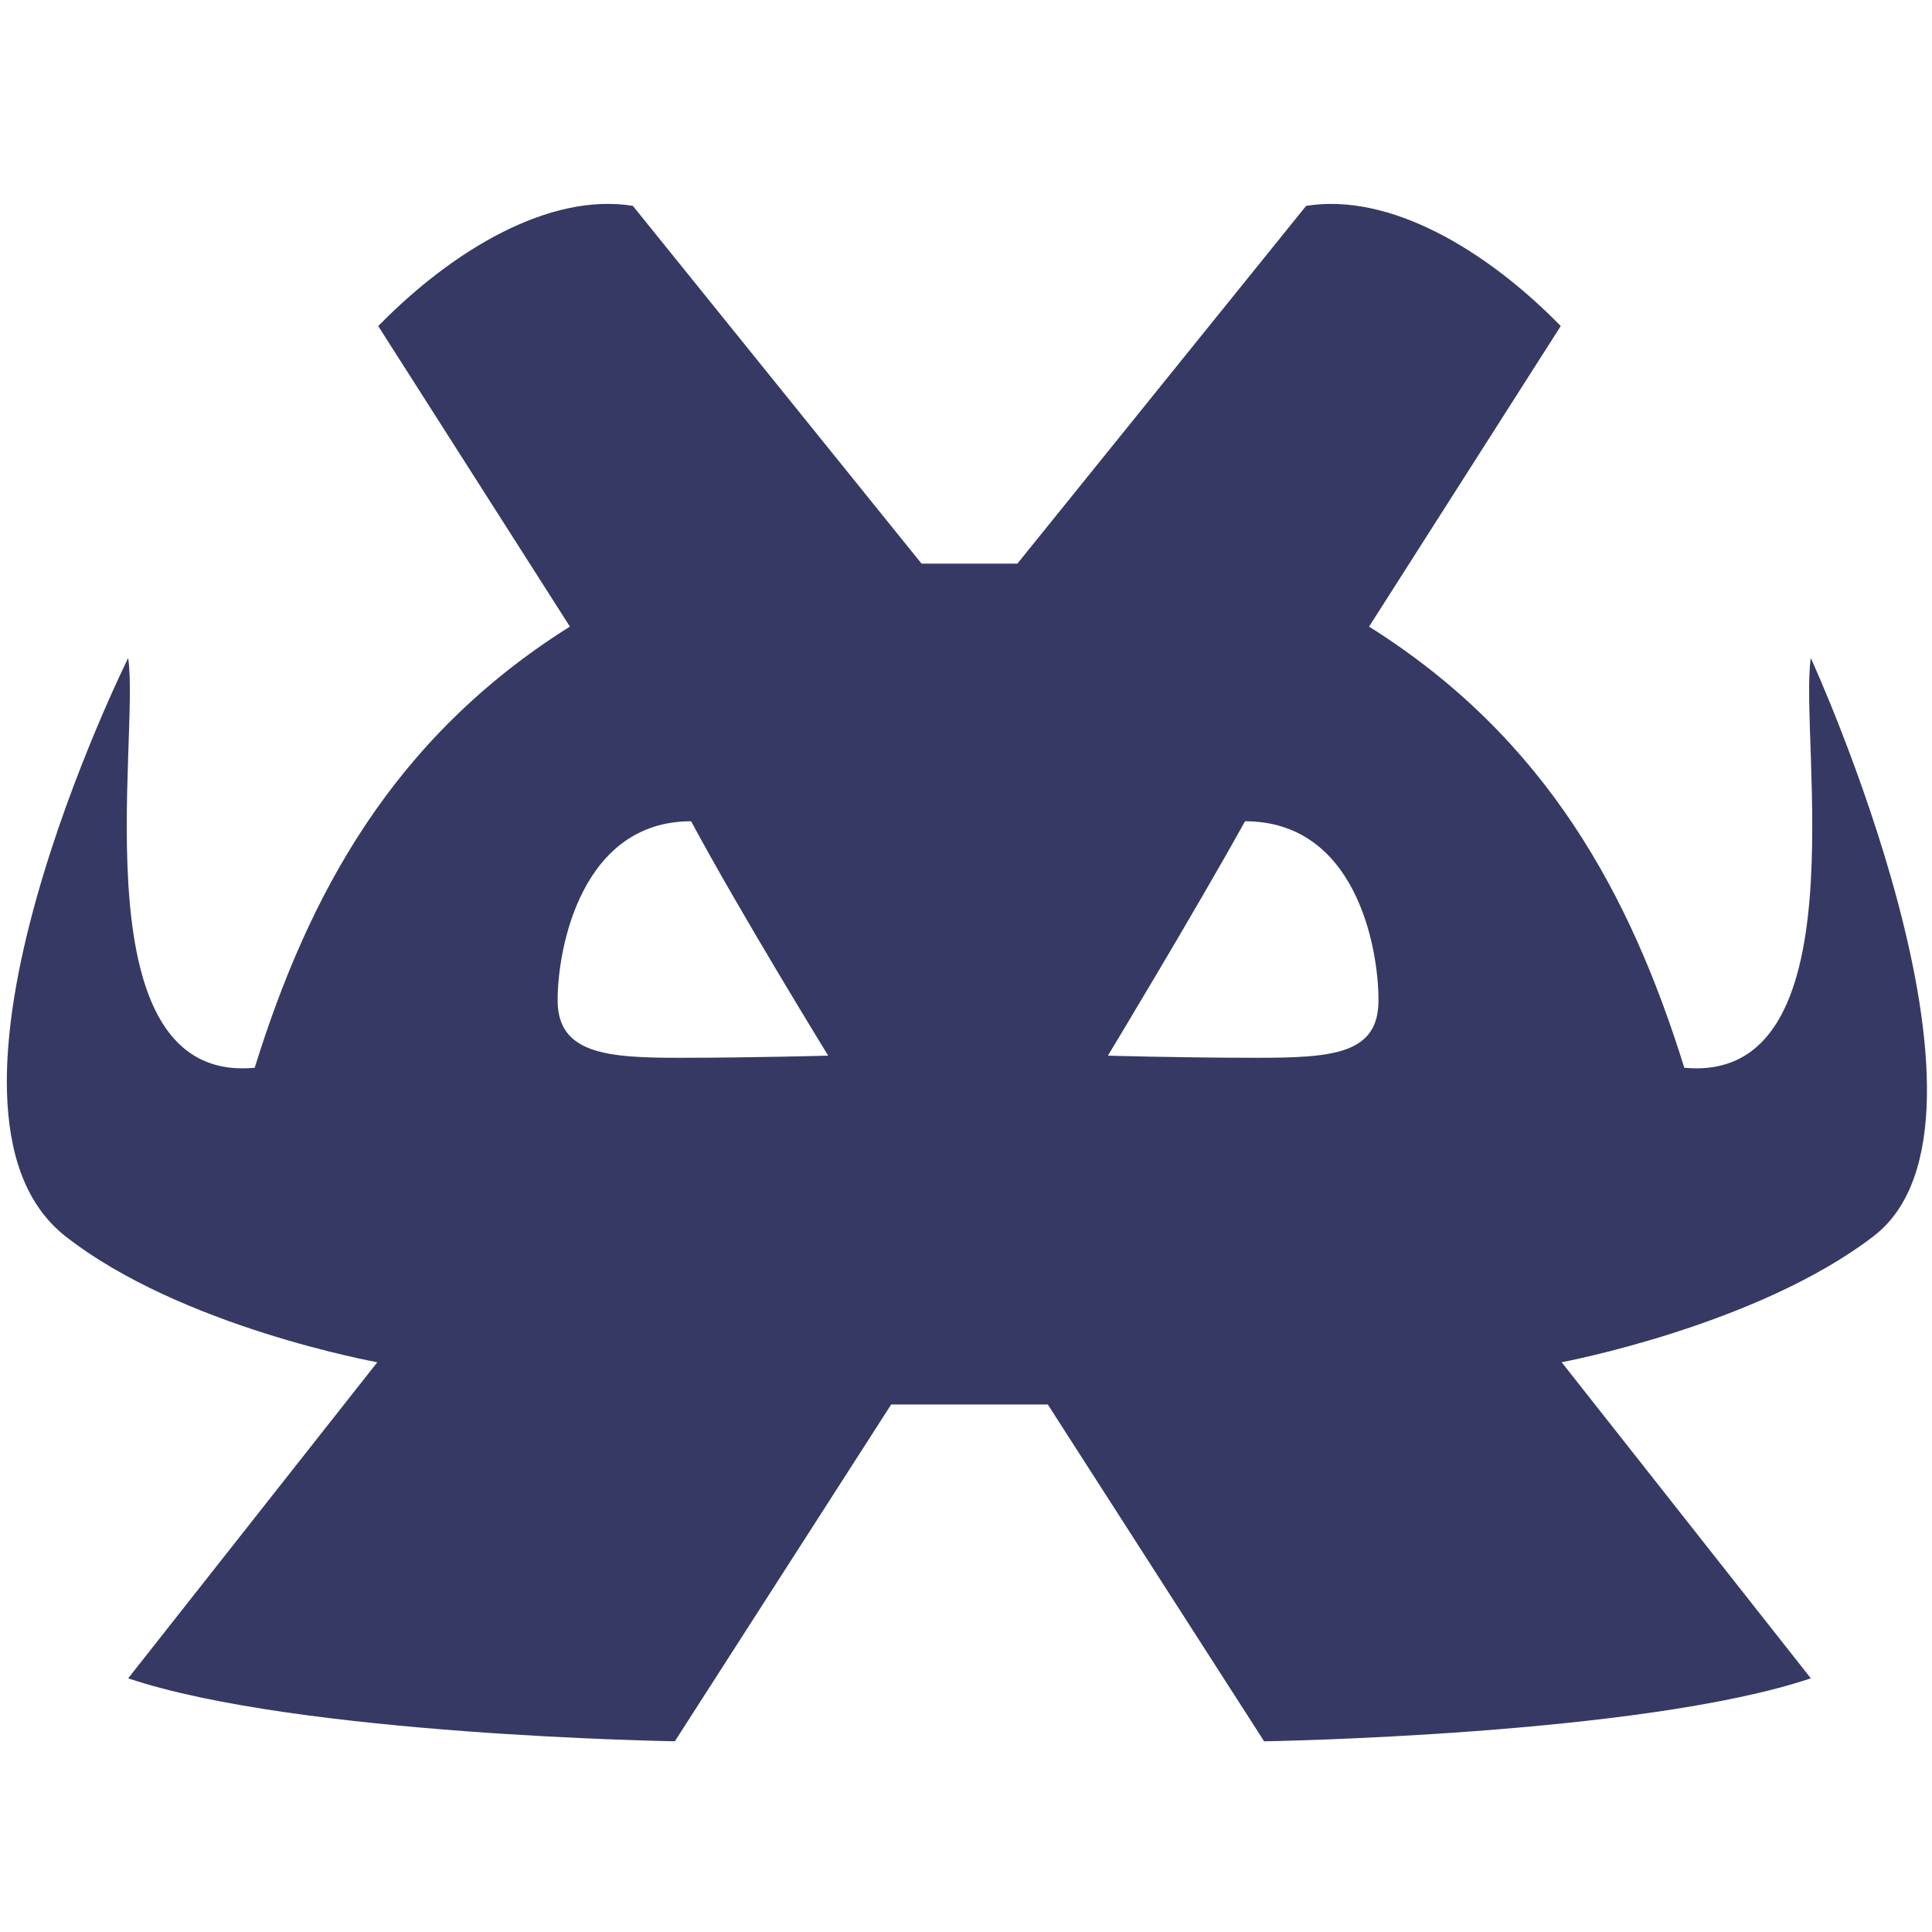
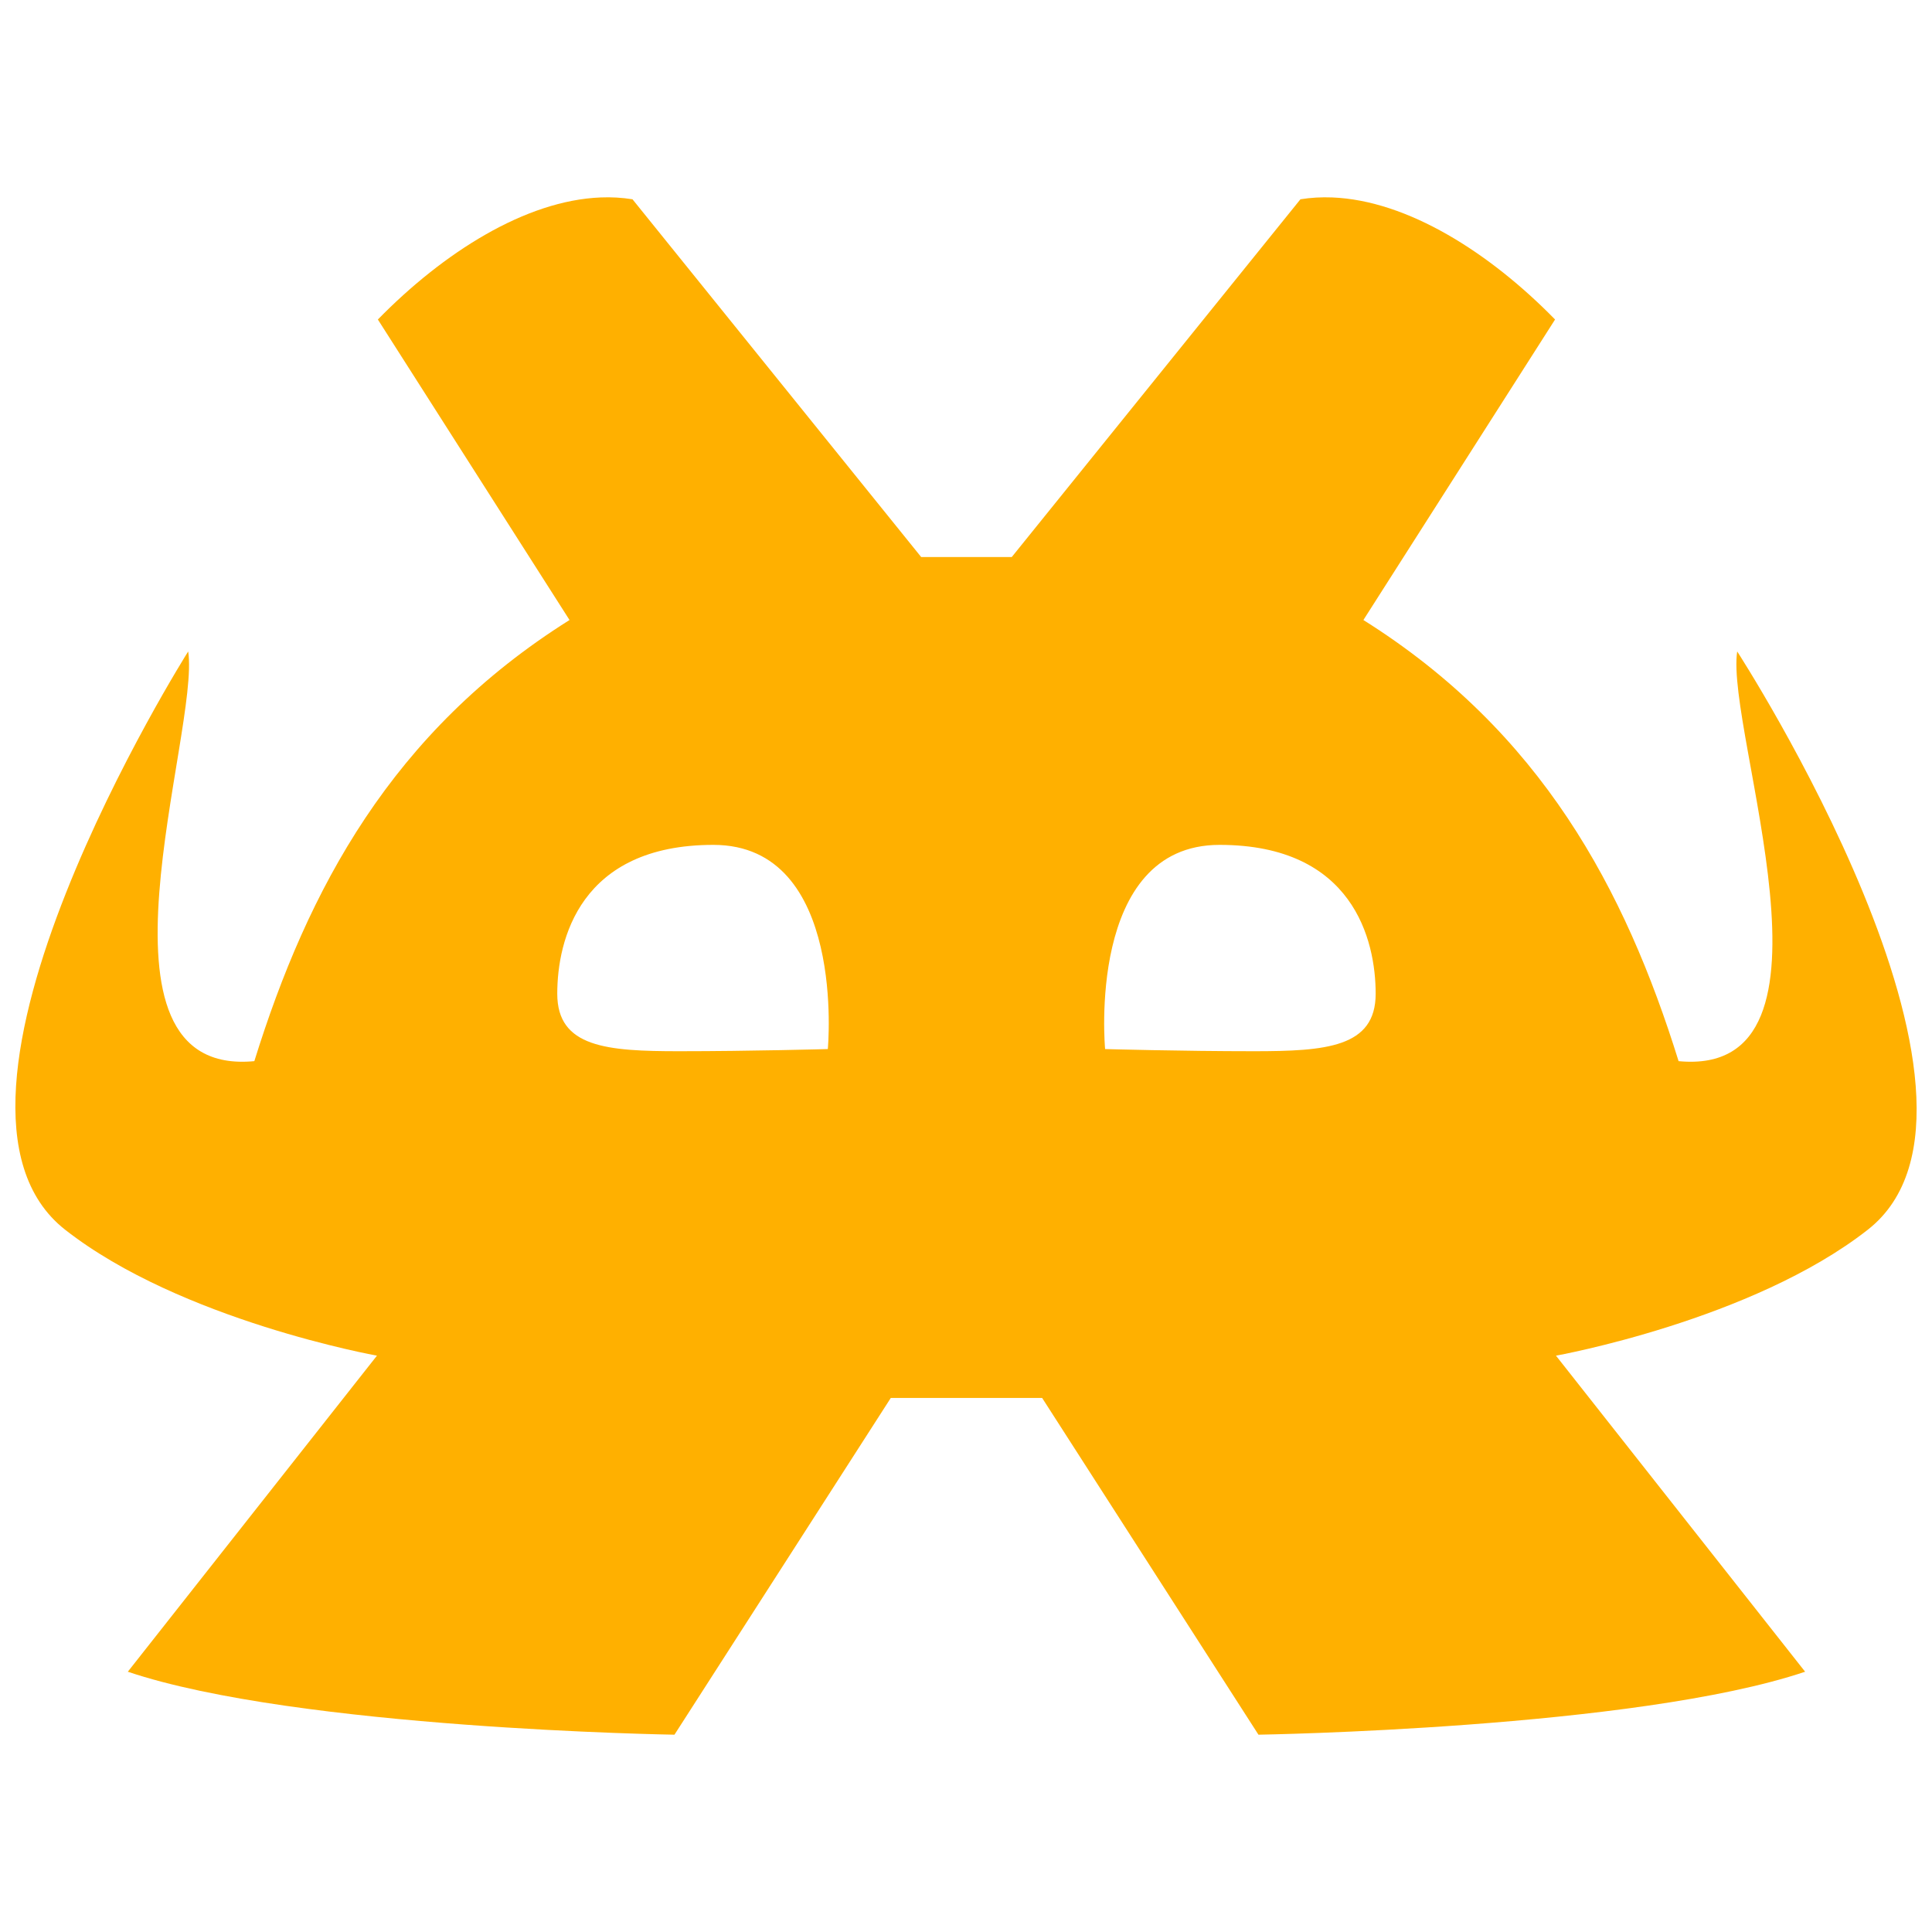
- <svg xmlns="http://www.w3.org/2000/svg" viewBox="0 0 512 512" version="1.1" id="svg963">
-   <defs id="defs967" />
-   <path fill="#8e8cc4" fill-opacity=".049" d="m 100.231,86.41 50.796,79.644 c -47.087,29.58 -69.34,71.313 -83.528,116.907 -47.011,4.47 -30.318,-87.328 -33.532,-108.576 0,0 -59.508,119.611 -16.617,153.242 30.691,24.065 82.645,33.38 82.645,33.38 L 33.967,444.77 c 44.933,15.125 144.872,16.686 144.872,16.686 l 57.33,-89.247 h 41.513 l 57.323,89.255 c 0,0 99.955,-1.569 144.88,-16.694 l -66.028,-83.764 c 0,0 51.688,-9.656 82.637,-33.38 39.7,-30.423 -16.61,-153.24 -16.61,-153.24 -3.198,21.247 13.488,113.046 -33.53,108.575 -14.174,-45.602 -36.434,-87.328 -83.537,-116.9 l 50.797,-79.659 c -19.809,-20.257 -45.412,-35.412 -67.482,-31.84 l -76.514,94.806 h -25.399 l -76.506,-94.814 c -22.047,-3.564 -47.651,11.59 -67.474,31.856 z m 82.919,131.232 c 12.74,23.76 36.326,62.113 36.326,62.113 0,0 -20.31,0.571 -39.395,0.571 -19.093,0 -32.306,-0.99 -32.306,-15.23 0,-14.234 6.504,-47.454 35.375,-47.454 z m 146.79,0 c 29.275,0 35.375,33.22 35.375,47.46 0,14.242 -12.055,15.224 -32.305,15.224 -20.25,0 -39.403,-0.57 -39.403,-0.57 0,0 23.182,-38.353 36.334,-62.114 z" id="path961" style="fill:#363963;fill-opacity:1" />
+ <svg xmlns="http://www.w3.org/2000/svg" viewBox="0 0 512 512">
+   <path d="M159.201 52.324c-19.942.79-41.713 14.61-59.059 32.342h-.008l50.797 79.645c-47.087 29.58-69.341 71.312-83.529 116.906-47.011 4.47-14.317-87.328-17.531-108.576 0 0-75.508 119.611-32.617 153.242 30.69 24.065 82.644 33.38 82.644 33.38l-66.027 83.763c44.933 15.125 144.87 16.685 144.87 16.685l57.33-89.246h40.103l57.33 89.246s99.938-1.56 144.87-16.685l-66.026-83.762s51.953-9.316 82.644-33.381c42.891-33.631-34.617-153.242-34.617-153.242-3.214 21.248 31.48 113.046-15.531 108.576-14.188-45.594-36.443-87.326-83.53-116.906l50.797-79.645h-.008c-17.345-17.733-39.117-31.552-59.058-32.342-2.85-.112-5.66.041-8.416.487l-76.506 94.812h-24l-76.506-94.812a42.195 42.195 0 0 0-8.416-.487zM189.055 223.9c35.389 0 30.326 54.113 30.326 54.113s-20.312.57-39.397.57c-19.093 0-32.304-.99-32.304-15.23 0-14.234 5.985-39.453 41.375-39.453zm134.136 0c35.39 0 41.375 25.219 41.375 39.453 0 14.24-13.211 15.23-32.304 15.23-19.085 0-39.397-.57-39.397-.57s-5.063-54.113 30.326-54.113z" fill="#ffb000" />
</svg>
